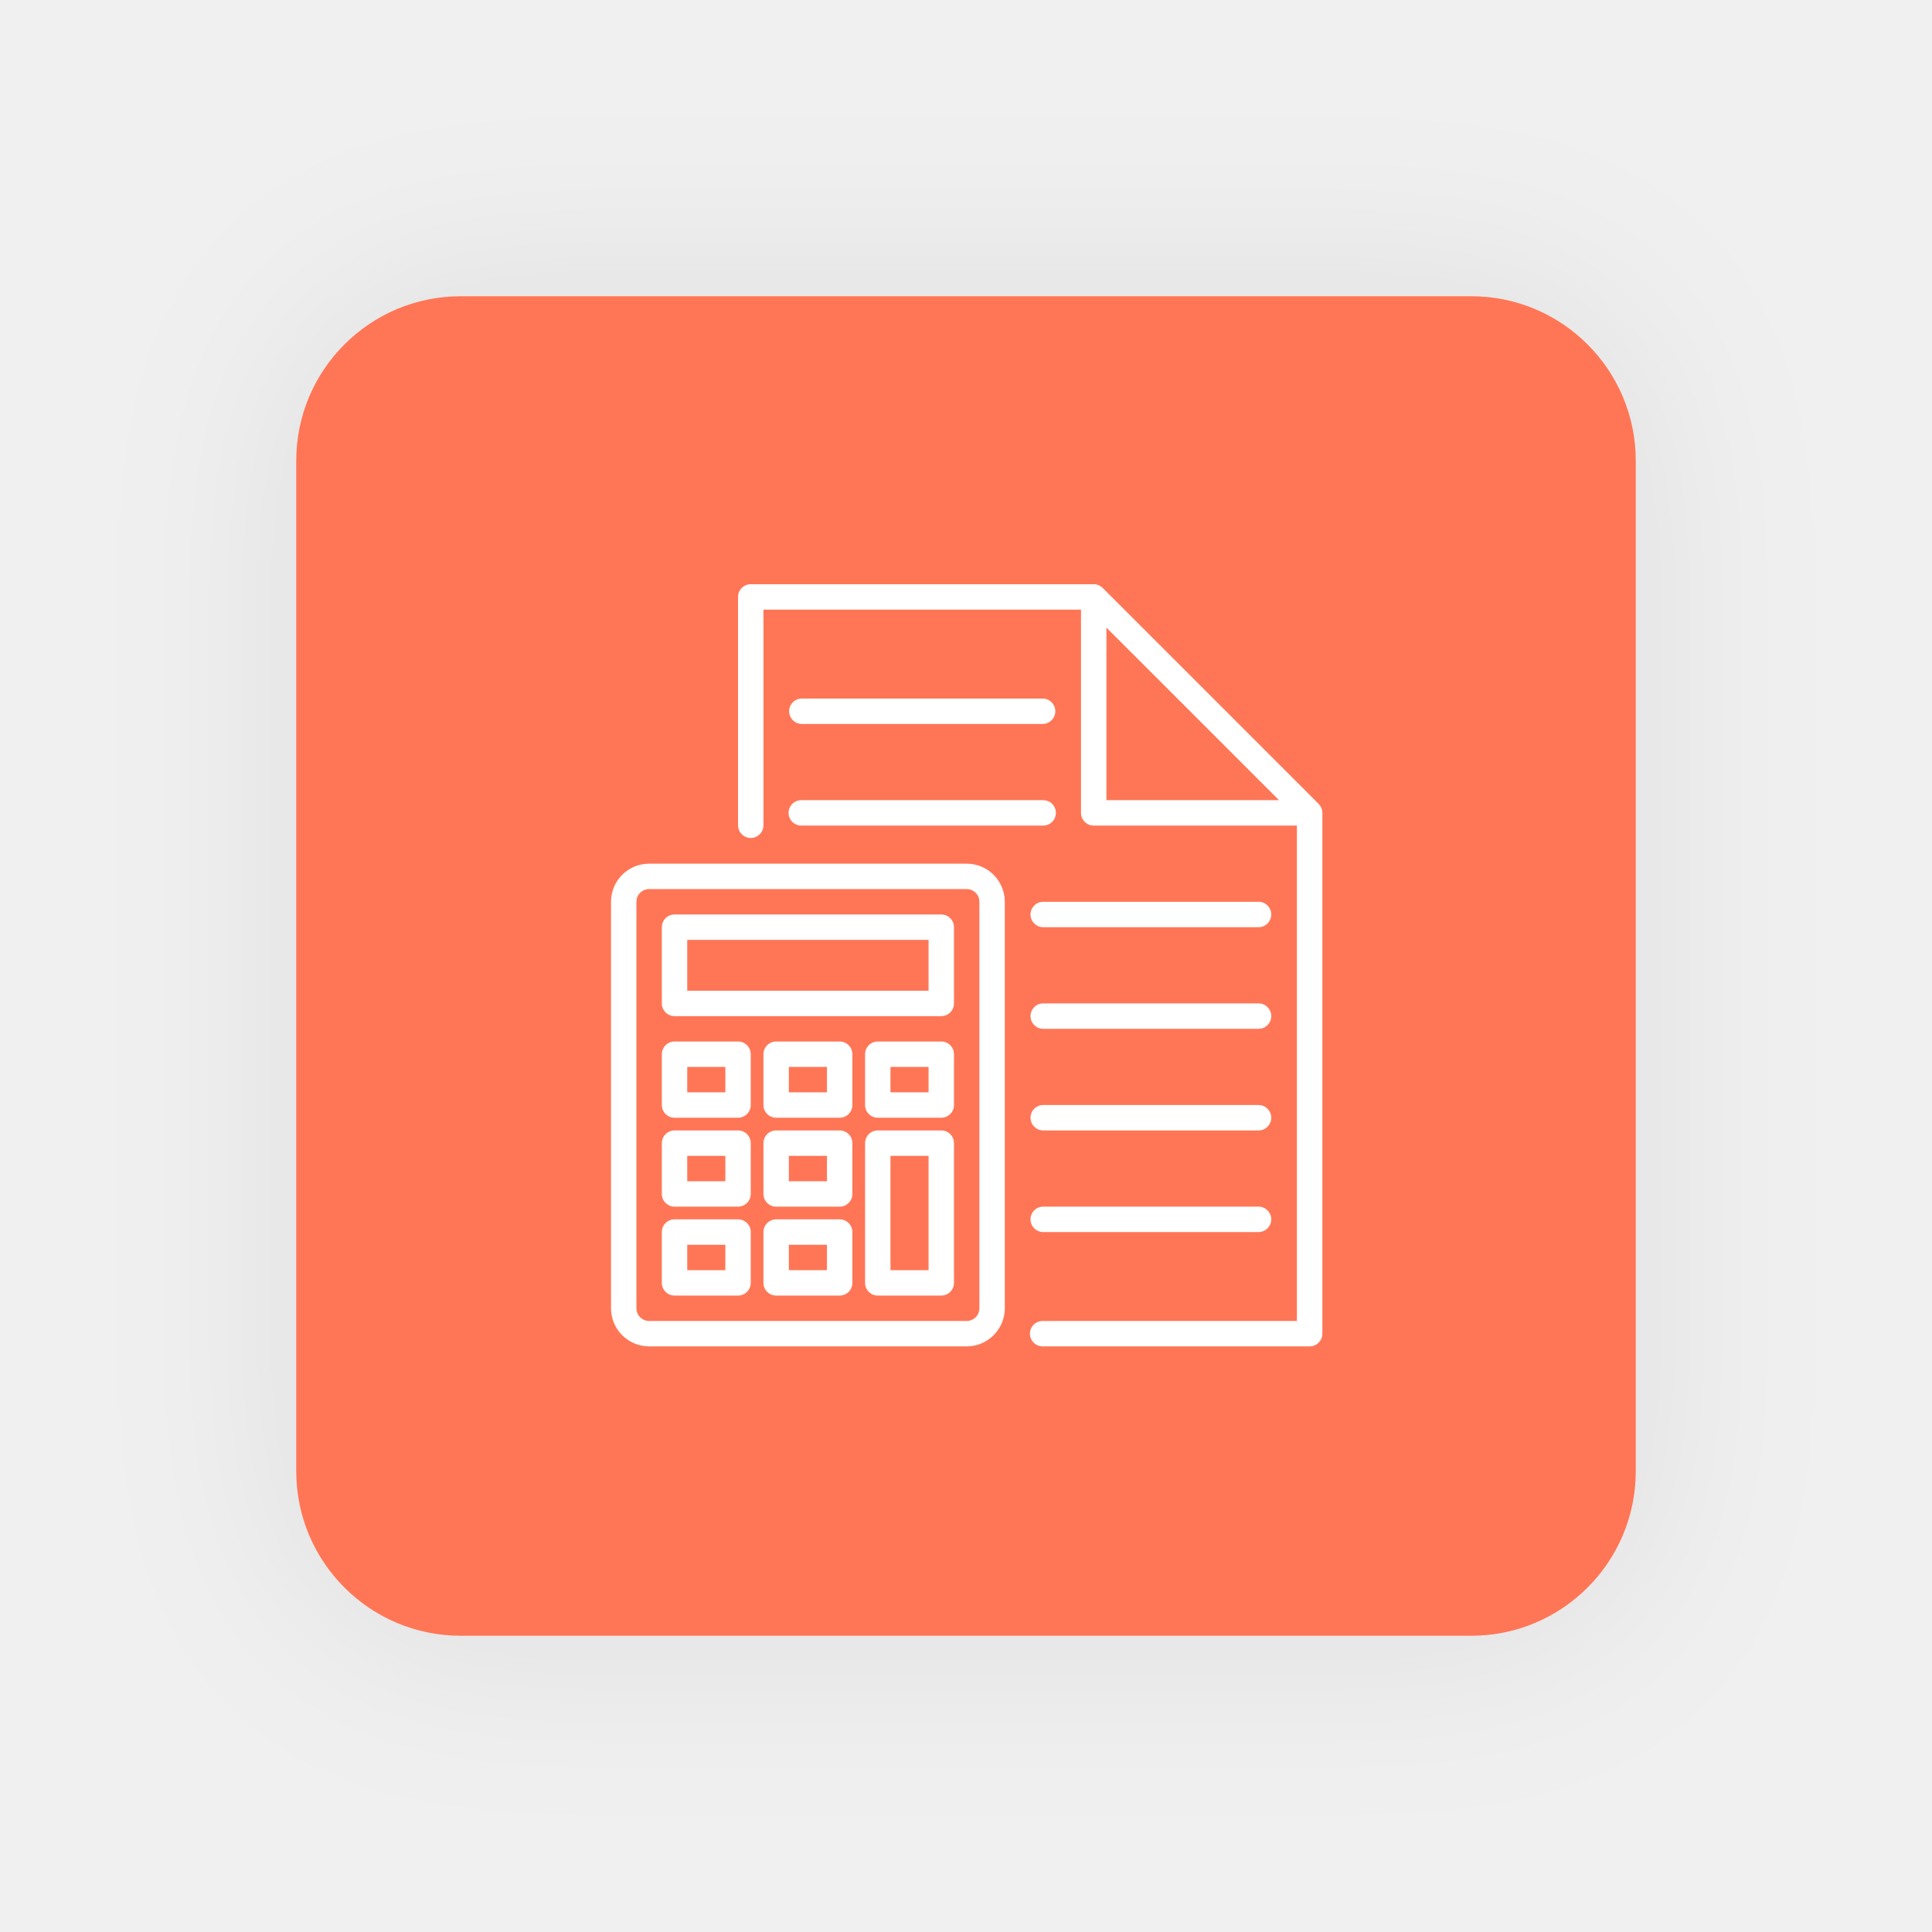
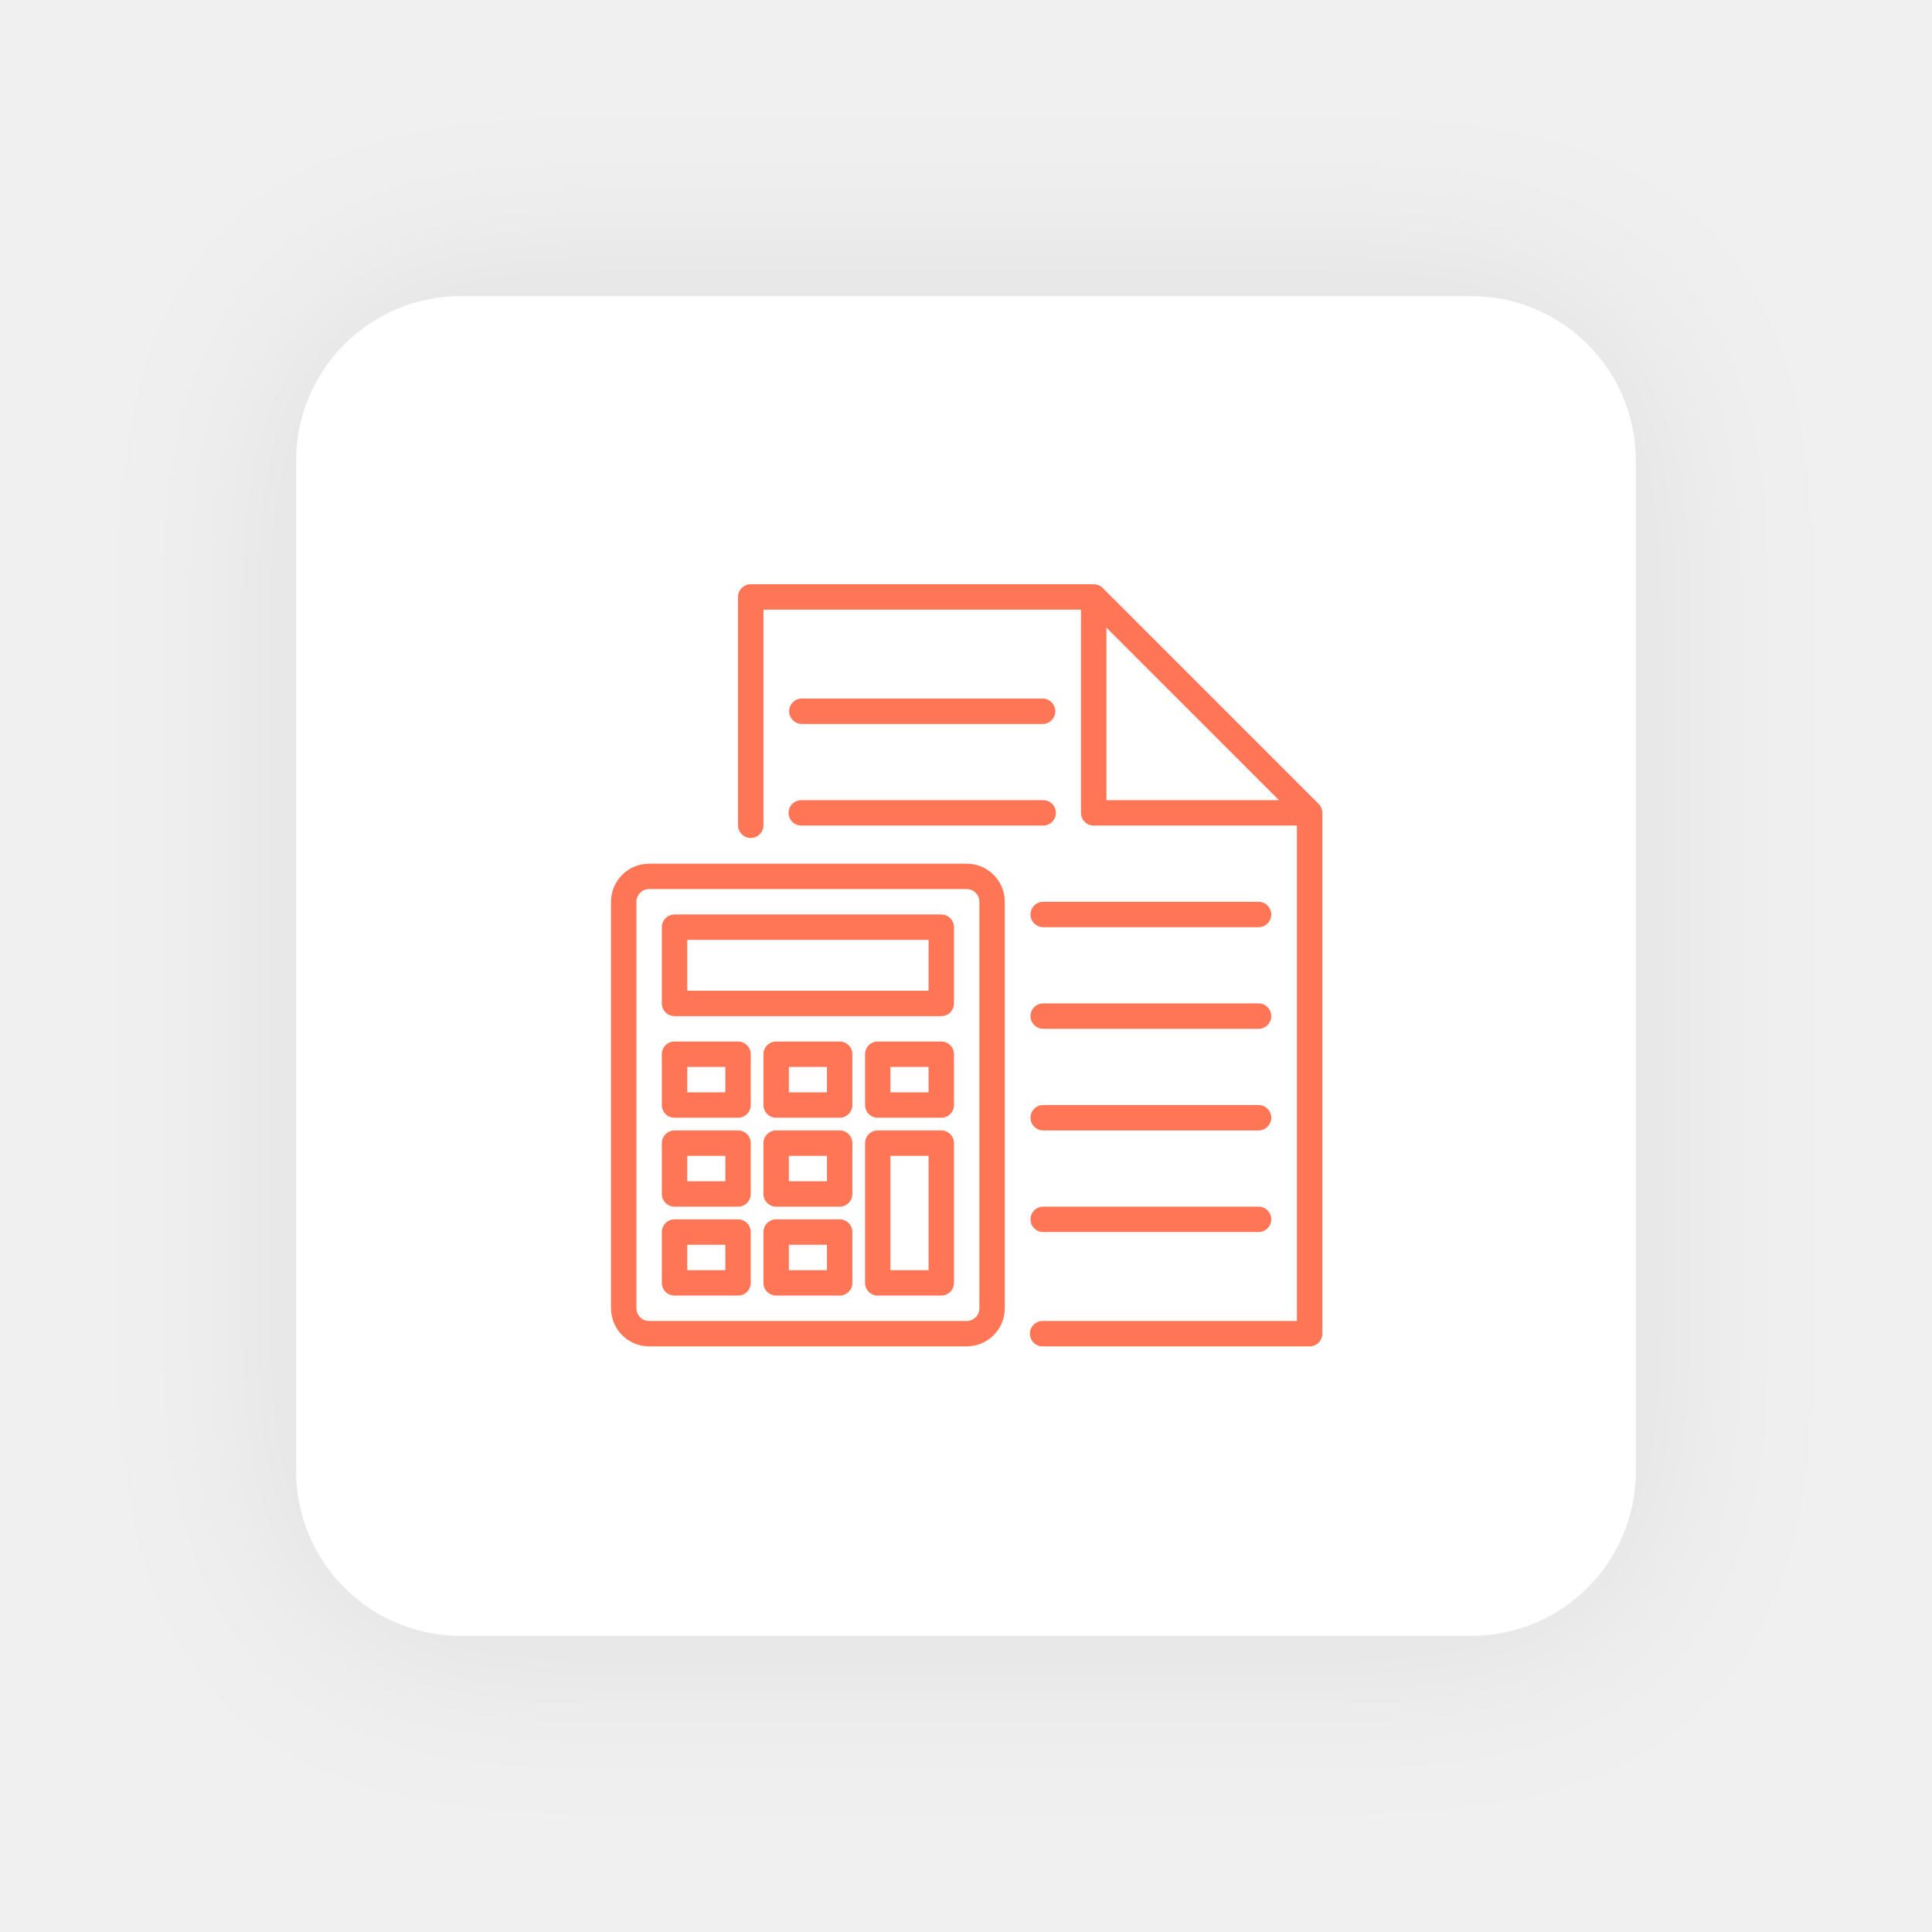
<svg xmlns="http://www.w3.org/2000/svg" width="293.496" height="293.496" viewBox="0 0 293.496 293.496">
  <defs>
    <filter id="Retângulo_54" x="0" y="0" width="293.496" height="293.496" filterUnits="userSpaceOnUse">
      <feOffset input="SourceAlpha" />
      <feGaussianBlur stdDeviation="15" result="blur" />
      <feFlood flood-opacity="0.078" />
      <feComposite operator="in" in2="blur" />
      <feComposite in="SourceGraphic" />
    </filter>
  </defs>
  <g id="Grupo_128" data-name="Grupo 128" transform="translate(45 45)">
    <g transform="matrix(1, 0, 0, 1, -45, -45)" filter="url(#Retângulo_54)">
-       <rect id="Retângulo_54-2" data-name="Retângulo 54" width="203.496" height="203.496" rx="25" transform="translate(45 45)" fill="#ff7657" />
+       <rect id="Retângulo_54-2" data-name="Retângulo 54" width="203.496" height="203.496" rx="25" transform="translate(45 45)" fill="#fff" />
    </g>
    <g id="calculator" transform="translate(47.822 43.752)">
      <g id="Grupo_55" data-name="Grupo 55" transform="translate(0 42.452)">
        <g id="Grupo_54" data-name="Grupo 54">
-           <path id="Caminho_297" data-name="Caminho 297" d="M70.03,176H21.789A5.789,5.789,0,0,0,16,181.789v61.749a5.789,5.789,0,0,0,5.789,5.789H70.03a5.789,5.789,0,0,0,5.789-5.789V181.789A5.789,5.789,0,0,0,70.03,176Zm1.93,67.538a1.93,1.93,0,0,1-1.93,1.93H21.789a1.93,1.93,0,0,1-1.93-1.93V181.789a1.93,1.93,0,0,1,1.93-1.93H70.03a1.93,1.93,0,0,1,1.93,1.93Z" transform="translate(-16 -176)" fill="#fff" />
+           <path id="Caminho_297" data-name="Caminho 297" d="M70.03,176H21.789A5.789,5.789,0,0,0,16,181.789v61.749a5.789,5.789,0,0,0,5.789,5.789H70.03a5.789,5.789,0,0,0,5.789-5.789V181.789A5.789,5.789,0,0,0,70.03,176Zm1.93,67.538a1.93,1.93,0,0,1-1.93,1.93H21.789a1.93,1.93,0,0,1-1.93-1.93V181.789a1.93,1.93,0,0,1,1.93-1.93H70.03a1.93,1.93,0,0,1,1.93,1.93Z" transform="translate(-16 -176)" fill="#ff7657" />
        </g>
      </g>
      <g id="Grupo_57" data-name="Grupo 57" transform="translate(7.719 50.171)">
        <g id="Grupo_56" data-name="Grupo 56">
-           <path id="Caminho_298" data-name="Caminho 298" d="M90.452,208H49.93A1.93,1.93,0,0,0,48,209.93v11.578a1.93,1.93,0,0,0,1.93,1.93H90.452a1.93,1.93,0,0,0,1.93-1.93V209.93A1.93,1.93,0,0,0,90.452,208Zm-1.93,11.578H51.859v-7.719H88.523Z" transform="translate(-48 -208)" fill="#fff" />
+           <path id="Caminho_298" data-name="Caminho 298" d="M90.452,208H49.93A1.93,1.93,0,0,0,48,209.93v11.578a1.93,1.93,0,0,0,1.93,1.93H90.452a1.93,1.93,0,0,0,1.93-1.93V209.93A1.93,1.93,0,0,0,90.452,208Zm-1.93,11.578H51.859v-7.719H88.523Z" transform="translate(-48 -208)" fill="#ff7657" />
        </g>
      </g>
      <g id="Grupo_59" data-name="Grupo 59" transform="translate(7.719 69.467)">
        <g id="Grupo_58" data-name="Grupo 58">
-           <path id="Caminho_299" data-name="Caminho 299" d="M59.578,288H49.93A1.93,1.93,0,0,0,48,289.93v7.719a1.93,1.93,0,0,0,1.93,1.93h9.648a1.93,1.93,0,0,0,1.93-1.93V289.93A1.93,1.93,0,0,0,59.578,288Zm-1.93,7.719H51.859v-3.859h5.789Z" transform="translate(-48 -288)" fill="#fff" />
+           <path id="Caminho_299" data-name="Caminho 299" d="M59.578,288H49.93A1.93,1.93,0,0,0,48,289.93v7.719a1.93,1.93,0,0,0,1.93,1.93h9.648a1.93,1.93,0,0,0,1.93-1.93V289.93A1.93,1.93,0,0,0,59.578,288Zm-1.93,7.719H51.859v-3.859h5.789Z" transform="translate(-48 -288)" fill="#ff7657" />
        </g>
      </g>
      <g id="Grupo_61" data-name="Grupo 61" transform="translate(23.156 69.467)">
        <g id="Grupo_60" data-name="Grupo 60">
-           <path id="Caminho_300" data-name="Caminho 300" d="M123.578,288H113.93a1.93,1.93,0,0,0-1.93,1.93v7.719a1.93,1.93,0,0,0,1.93,1.93h9.648a1.93,1.93,0,0,0,1.93-1.93V289.93A1.93,1.93,0,0,0,123.578,288Zm-1.93,7.719h-5.789v-3.859h5.789Z" transform="translate(-112 -288)" fill="#fff" />
+           <path id="Caminho_300" data-name="Caminho 300" d="M123.578,288H113.93a1.93,1.93,0,0,0-1.93,1.93v7.719a1.93,1.93,0,0,0,1.93,1.93h9.648a1.93,1.93,0,0,0,1.93-1.93V289.93A1.93,1.93,0,0,0,123.578,288Zm-1.93,7.719h-5.789v-3.859h5.789Z" transform="translate(-112 -288)" fill="#ff7657" />
        </g>
      </g>
      <g id="Grupo_63" data-name="Grupo 63" transform="translate(38.593 69.467)">
        <g id="Grupo_62" data-name="Grupo 62">
-           <path id="Caminho_301" data-name="Caminho 301" d="M187.578,288H177.93a1.93,1.93,0,0,0-1.93,1.93v7.719a1.93,1.93,0,0,0,1.93,1.93h9.648a1.93,1.93,0,0,0,1.93-1.93V289.93A1.93,1.93,0,0,0,187.578,288Zm-1.93,7.719h-5.789v-3.859h5.789Z" transform="translate(-176 -288)" fill="#fff" />
+           <path id="Caminho_301" data-name="Caminho 301" d="M187.578,288H177.93a1.93,1.93,0,0,0-1.93,1.93v7.719a1.93,1.93,0,0,0,1.93,1.93h9.648a1.93,1.93,0,0,0,1.93-1.93V289.93A1.93,1.93,0,0,0,187.578,288Zm-1.93,7.719h-5.789v-3.859h5.789Z" transform="translate(-176 -288)" fill="#ff7657" />
        </g>
      </g>
      <g id="Grupo_65" data-name="Grupo 65" transform="translate(7.719 82.975)">
        <g id="Grupo_64" data-name="Grupo 64">
-           <path id="Caminho_302" data-name="Caminho 302" d="M59.578,344H49.93A1.93,1.93,0,0,0,48,345.93v7.719a1.93,1.93,0,0,0,1.93,1.93h9.648a1.93,1.93,0,0,0,1.93-1.93V345.93A1.93,1.93,0,0,0,59.578,344Zm-1.93,7.719H51.859v-3.859h5.789Z" transform="translate(-48 -344)" fill="#fff" />
+           <path id="Caminho_302" data-name="Caminho 302" d="M59.578,344H49.93A1.93,1.93,0,0,0,48,345.93v7.719a1.93,1.93,0,0,0,1.93,1.93h9.648a1.93,1.93,0,0,0,1.93-1.93V345.93A1.93,1.93,0,0,0,59.578,344Zm-1.93,7.719H51.859v-3.859h5.789Z" transform="translate(-48 -344)" fill="#ff7657" />
        </g>
      </g>
      <g id="Grupo_67" data-name="Grupo 67" transform="translate(23.156 82.975)">
        <g id="Grupo_66" data-name="Grupo 66">
-           <path id="Caminho_303" data-name="Caminho 303" d="M123.578,344H113.93a1.93,1.93,0,0,0-1.93,1.93v7.719a1.93,1.93,0,0,0,1.93,1.93h9.648a1.93,1.93,0,0,0,1.93-1.93V345.93A1.93,1.93,0,0,0,123.578,344Zm-1.93,7.719h-5.789v-3.859h5.789Z" transform="translate(-112 -344)" fill="#fff" />
+           <path id="Caminho_303" data-name="Caminho 303" d="M123.578,344H113.93a1.93,1.93,0,0,0-1.93,1.93v7.719a1.93,1.93,0,0,0,1.93,1.93h9.648a1.93,1.93,0,0,0,1.93-1.93V345.93A1.93,1.93,0,0,0,123.578,344Zm-1.93,7.719h-5.789v-3.859h5.789Z" transform="translate(-112 -344)" fill="#ff7657" />
        </g>
      </g>
      <g id="Grupo_69" data-name="Grupo 69" transform="translate(38.593 82.975)">
        <g id="Grupo_68" data-name="Grupo 68">
-           <path id="Caminho_304" data-name="Caminho 304" d="M187.578,344H177.93a1.93,1.93,0,0,0-1.93,1.93v21.226a1.93,1.93,0,0,0,1.93,1.93h9.648a1.93,1.93,0,0,0,1.93-1.93V345.93A1.93,1.93,0,0,0,187.578,344Zm-1.93,21.226h-5.789V347.859h5.789Z" transform="translate(-176 -344)" fill="#fff" />
+           <path id="Caminho_304" data-name="Caminho 304" d="M187.578,344H177.93a1.93,1.93,0,0,0-1.93,1.93v21.226a1.93,1.93,0,0,0,1.93,1.93h9.648a1.93,1.93,0,0,0,1.93-1.93V345.93A1.93,1.93,0,0,0,187.578,344Zm-1.93,21.226h-5.789V347.859h5.789Z" transform="translate(-176 -344)" fill="#ff7657" />
        </g>
      </g>
      <g id="Grupo_71" data-name="Grupo 71" transform="translate(7.719 96.483)">
        <g id="Grupo_70" data-name="Grupo 70">
-           <path id="Caminho_305" data-name="Caminho 305" d="M59.578,400H49.93A1.93,1.93,0,0,0,48,401.93v7.719a1.93,1.93,0,0,0,1.93,1.93h9.648a1.93,1.93,0,0,0,1.93-1.93V401.93A1.93,1.93,0,0,0,59.578,400Zm-1.93,7.719H51.859v-3.859h5.789Z" transform="translate(-48 -400)" fill="#fff" />
+           <path id="Caminho_305" data-name="Caminho 305" d="M59.578,400H49.93A1.93,1.93,0,0,0,48,401.93v7.719a1.93,1.93,0,0,0,1.93,1.93h9.648a1.93,1.93,0,0,0,1.93-1.93V401.93A1.93,1.93,0,0,0,59.578,400Zm-1.93,7.719H51.859v-3.859h5.789Z" transform="translate(-48 -400)" fill="#ff7657" />
        </g>
      </g>
      <g id="Grupo_73" data-name="Grupo 73" transform="translate(23.156 96.483)">
        <g id="Grupo_72" data-name="Grupo 72">
-           <path id="Caminho_306" data-name="Caminho 306" d="M123.578,400H113.93a1.93,1.93,0,0,0-1.93,1.93v7.719a1.93,1.93,0,0,0,1.93,1.93h9.648a1.93,1.93,0,0,0,1.93-1.93V401.93A1.93,1.93,0,0,0,123.578,400Zm-1.93,7.719h-5.789v-3.859h5.789Z" transform="translate(-112 -400)" fill="#fff" />
+           <path id="Caminho_306" data-name="Caminho 306" d="M123.578,400H113.93a1.93,1.93,0,0,0-1.93,1.93v7.719a1.93,1.93,0,0,0,1.93,1.93h9.648a1.93,1.93,0,0,0,1.93-1.93V401.93A1.93,1.93,0,0,0,123.578,400Zm-1.93,7.719h-5.789v-3.859h5.789Z" transform="translate(-112 -400)" fill="#ff7657" />
        </g>
      </g>
      <g id="Grupo_75" data-name="Grupo 75" transform="translate(19.297 0)">
        <g id="Grupo_74" data-name="Grupo 74">
-           <path id="Caminho_307" data-name="Caminho 307" d="M184.613,33.991a1.881,1.881,0,0,0-.417-.623l-32.8-32.8a1.88,1.88,0,0,0-.623-.417A1.909,1.909,0,0,0,150.03,0H97.93A1.93,1.93,0,0,0,96,1.93V36.663a1.93,1.93,0,0,0,3.859,0V3.859H148.1V34.734a1.93,1.93,0,0,0,1.93,1.93H180.9V111.92H142.312a1.93,1.93,0,1,0,0,3.859h40.523a1.93,1.93,0,0,0,1.93-1.93V34.734A1.909,1.909,0,0,0,184.613,33.991ZM151.96,32.8V6.588L178.176,32.8Z" transform="translate(-96 0)" fill="#fff" />
+           <path id="Caminho_307" data-name="Caminho 307" d="M184.613,33.991a1.881,1.881,0,0,0-.417-.623l-32.8-32.8a1.88,1.88,0,0,0-.623-.417A1.909,1.909,0,0,0,150.03,0H97.93A1.93,1.93,0,0,0,96,1.93V36.663a1.93,1.93,0,0,0,3.859,0V3.859H148.1V34.734a1.93,1.93,0,0,0,1.93,1.93H180.9V111.92H142.312a1.93,1.93,0,1,0,0,3.859h40.523a1.93,1.93,0,0,0,1.93-1.93V34.734A1.909,1.909,0,0,0,184.613,33.991ZM151.96,32.8V6.588L178.176,32.8Z" transform="translate(-96 0)" fill="#ff7657" />
        </g>
      </g>
      <g id="Grupo_77" data-name="Grupo 77" transform="translate(27.015 17.367)">
        <g id="Grupo_76" data-name="Grupo 76">
-           <path id="Caminho_308" data-name="Caminho 308" d="M166.593,72H129.93a1.93,1.93,0,0,0,0,3.859h36.663a1.93,1.93,0,0,0,0-3.859Z" transform="translate(-128 -72)" fill="#fff" />
+           <path id="Caminho_308" data-name="Caminho 308" d="M166.593,72H129.93a1.93,1.93,0,0,0,0,3.859h36.663a1.93,1.93,0,0,0,0-3.859Z" transform="translate(-128 -72)" fill="#ff7657" />
        </g>
      </g>
      <g id="Grupo_79" data-name="Grupo 79" transform="translate(27.015 32.804)">
        <g id="Grupo_78" data-name="Grupo 78">
-           <path id="Caminho_309" data-name="Caminho 309" d="M166.593,136H129.93a1.93,1.93,0,1,0,0,3.859h36.663a1.93,1.93,0,1,0,0-3.859Z" transform="translate(-128 -136)" fill="#fff" />
+           <path id="Caminho_309" data-name="Caminho 309" d="M166.593,136H129.93a1.93,1.93,0,1,0,0,3.859h36.663a1.93,1.93,0,1,0,0-3.859Z" transform="translate(-128 -136)" fill="#ff7657" />
        </g>
      </g>
      <g id="Grupo_81" data-name="Grupo 81" transform="translate(63.678 48.241)">
        <g id="Grupo_80" data-name="Grupo 80">
-           <path id="Caminho_310" data-name="Caminho 310" d="M314.734,200h-32.8a1.93,1.93,0,0,0,0,3.859h32.8a1.93,1.93,0,0,0,0-3.859Z" transform="translate(-280 -200)" fill="#fff" />
+           <path id="Caminho_310" data-name="Caminho 310" d="M314.734,200h-32.8a1.93,1.93,0,0,0,0,3.859h32.8a1.93,1.93,0,0,0,0-3.859Z" transform="translate(-280 -200)" fill="#ff7657" />
        </g>
      </g>
      <g id="Grupo_83" data-name="Grupo 83" transform="translate(63.678 63.678)">
        <g id="Grupo_82" data-name="Grupo 82">
-           <path id="Caminho_311" data-name="Caminho 311" d="M314.734,264h-32.8a1.93,1.93,0,0,0,0,3.859h32.8a1.93,1.93,0,0,0,0-3.859Z" transform="translate(-280 -264)" fill="#fff" />
+           <path id="Caminho_311" data-name="Caminho 311" d="M314.734,264h-32.8a1.93,1.93,0,0,0,0,3.859h32.8a1.93,1.93,0,0,0,0-3.859Z" transform="translate(-280 -264)" fill="#ff7657" />
        </g>
      </g>
      <g id="Grupo_85" data-name="Grupo 85" transform="translate(63.678 79.116)">
        <g id="Grupo_84" data-name="Grupo 84">
-           <path id="Caminho_312" data-name="Caminho 312" d="M314.734,328h-32.8a1.93,1.93,0,0,0,0,3.859h32.8a1.93,1.93,0,0,0,0-3.859Z" transform="translate(-280 -328)" fill="#fff" />
+           <path id="Caminho_312" data-name="Caminho 312" d="M314.734,328h-32.8a1.93,1.93,0,0,0,0,3.859h32.8a1.93,1.93,0,0,0,0-3.859Z" transform="translate(-280 -328)" fill="#ff7657" />
        </g>
      </g>
      <g id="Grupo_87" data-name="Grupo 87" transform="translate(63.678 94.553)">
        <g id="Grupo_86" data-name="Grupo 86">
-           <path id="Caminho_313" data-name="Caminho 313" d="M314.734,392h-32.8a1.93,1.93,0,0,0,0,3.859h32.8a1.93,1.93,0,0,0,0-3.859Z" transform="translate(-280 -392)" fill="#fff" />
+           <path id="Caminho_313" data-name="Caminho 313" d="M314.734,392h-32.8a1.93,1.93,0,0,0,0,3.859h32.8a1.93,1.93,0,0,0,0-3.859Z" transform="translate(-280 -392)" fill="#ff7657" />
        </g>
      </g>
    </g>
  </g>
</svg>
